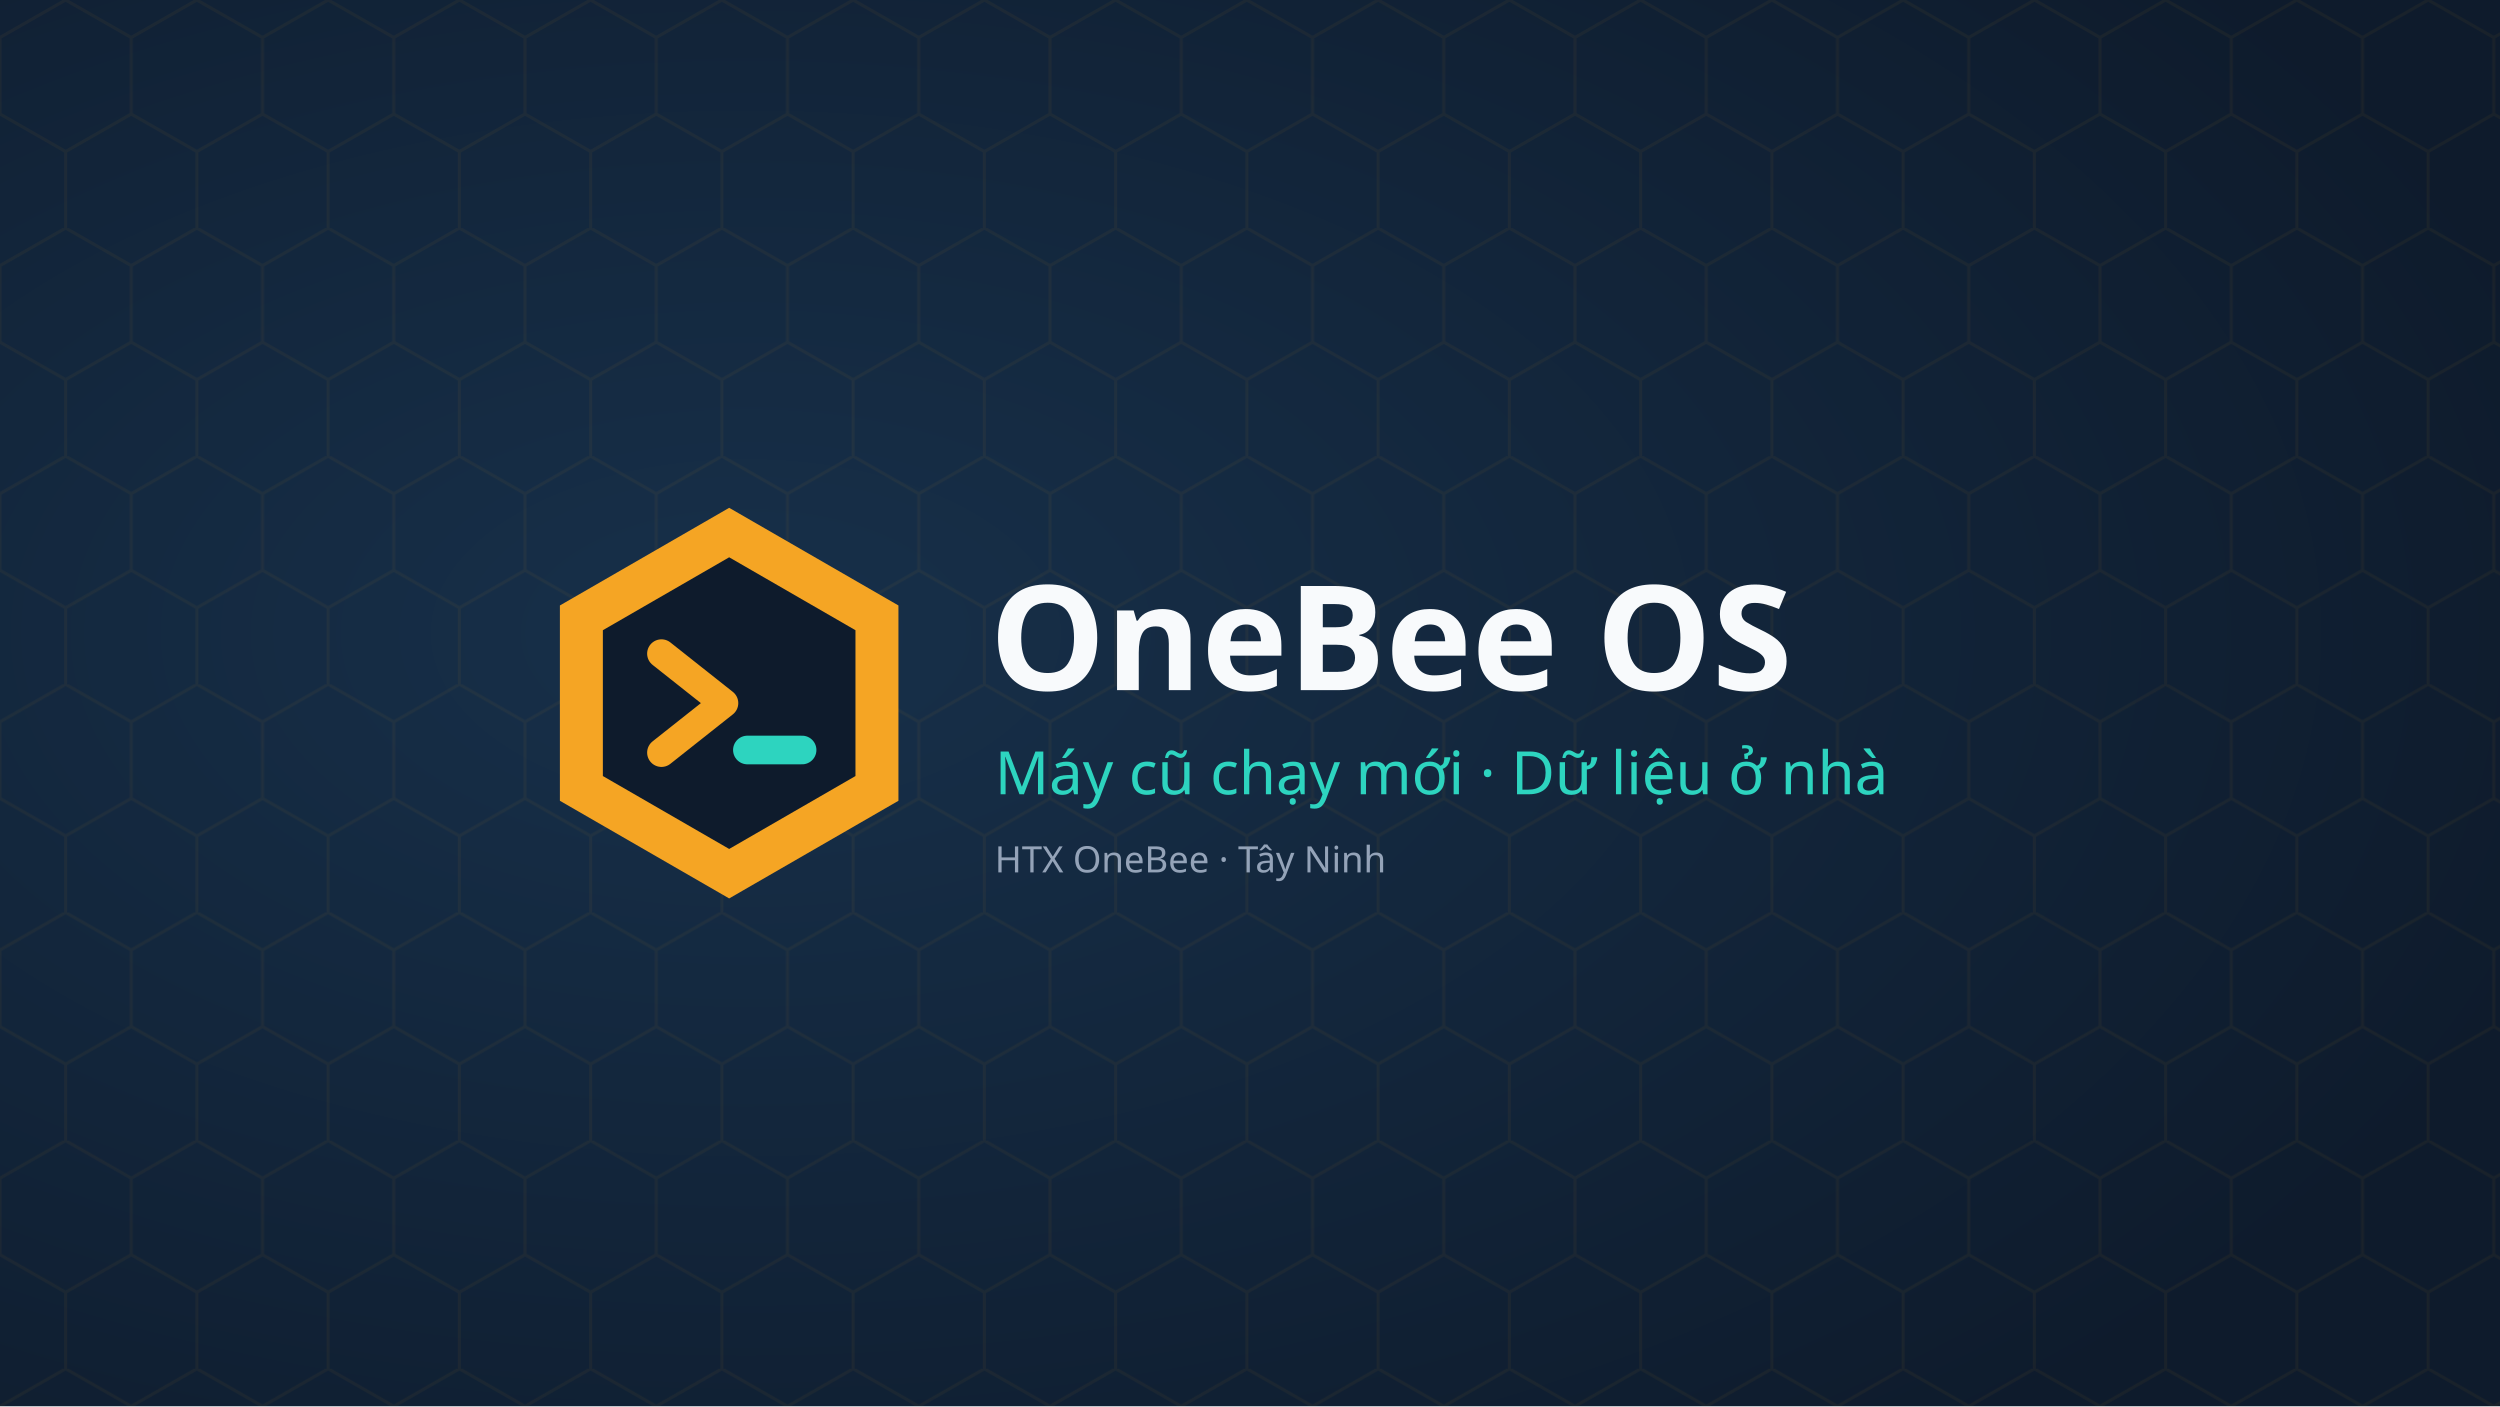
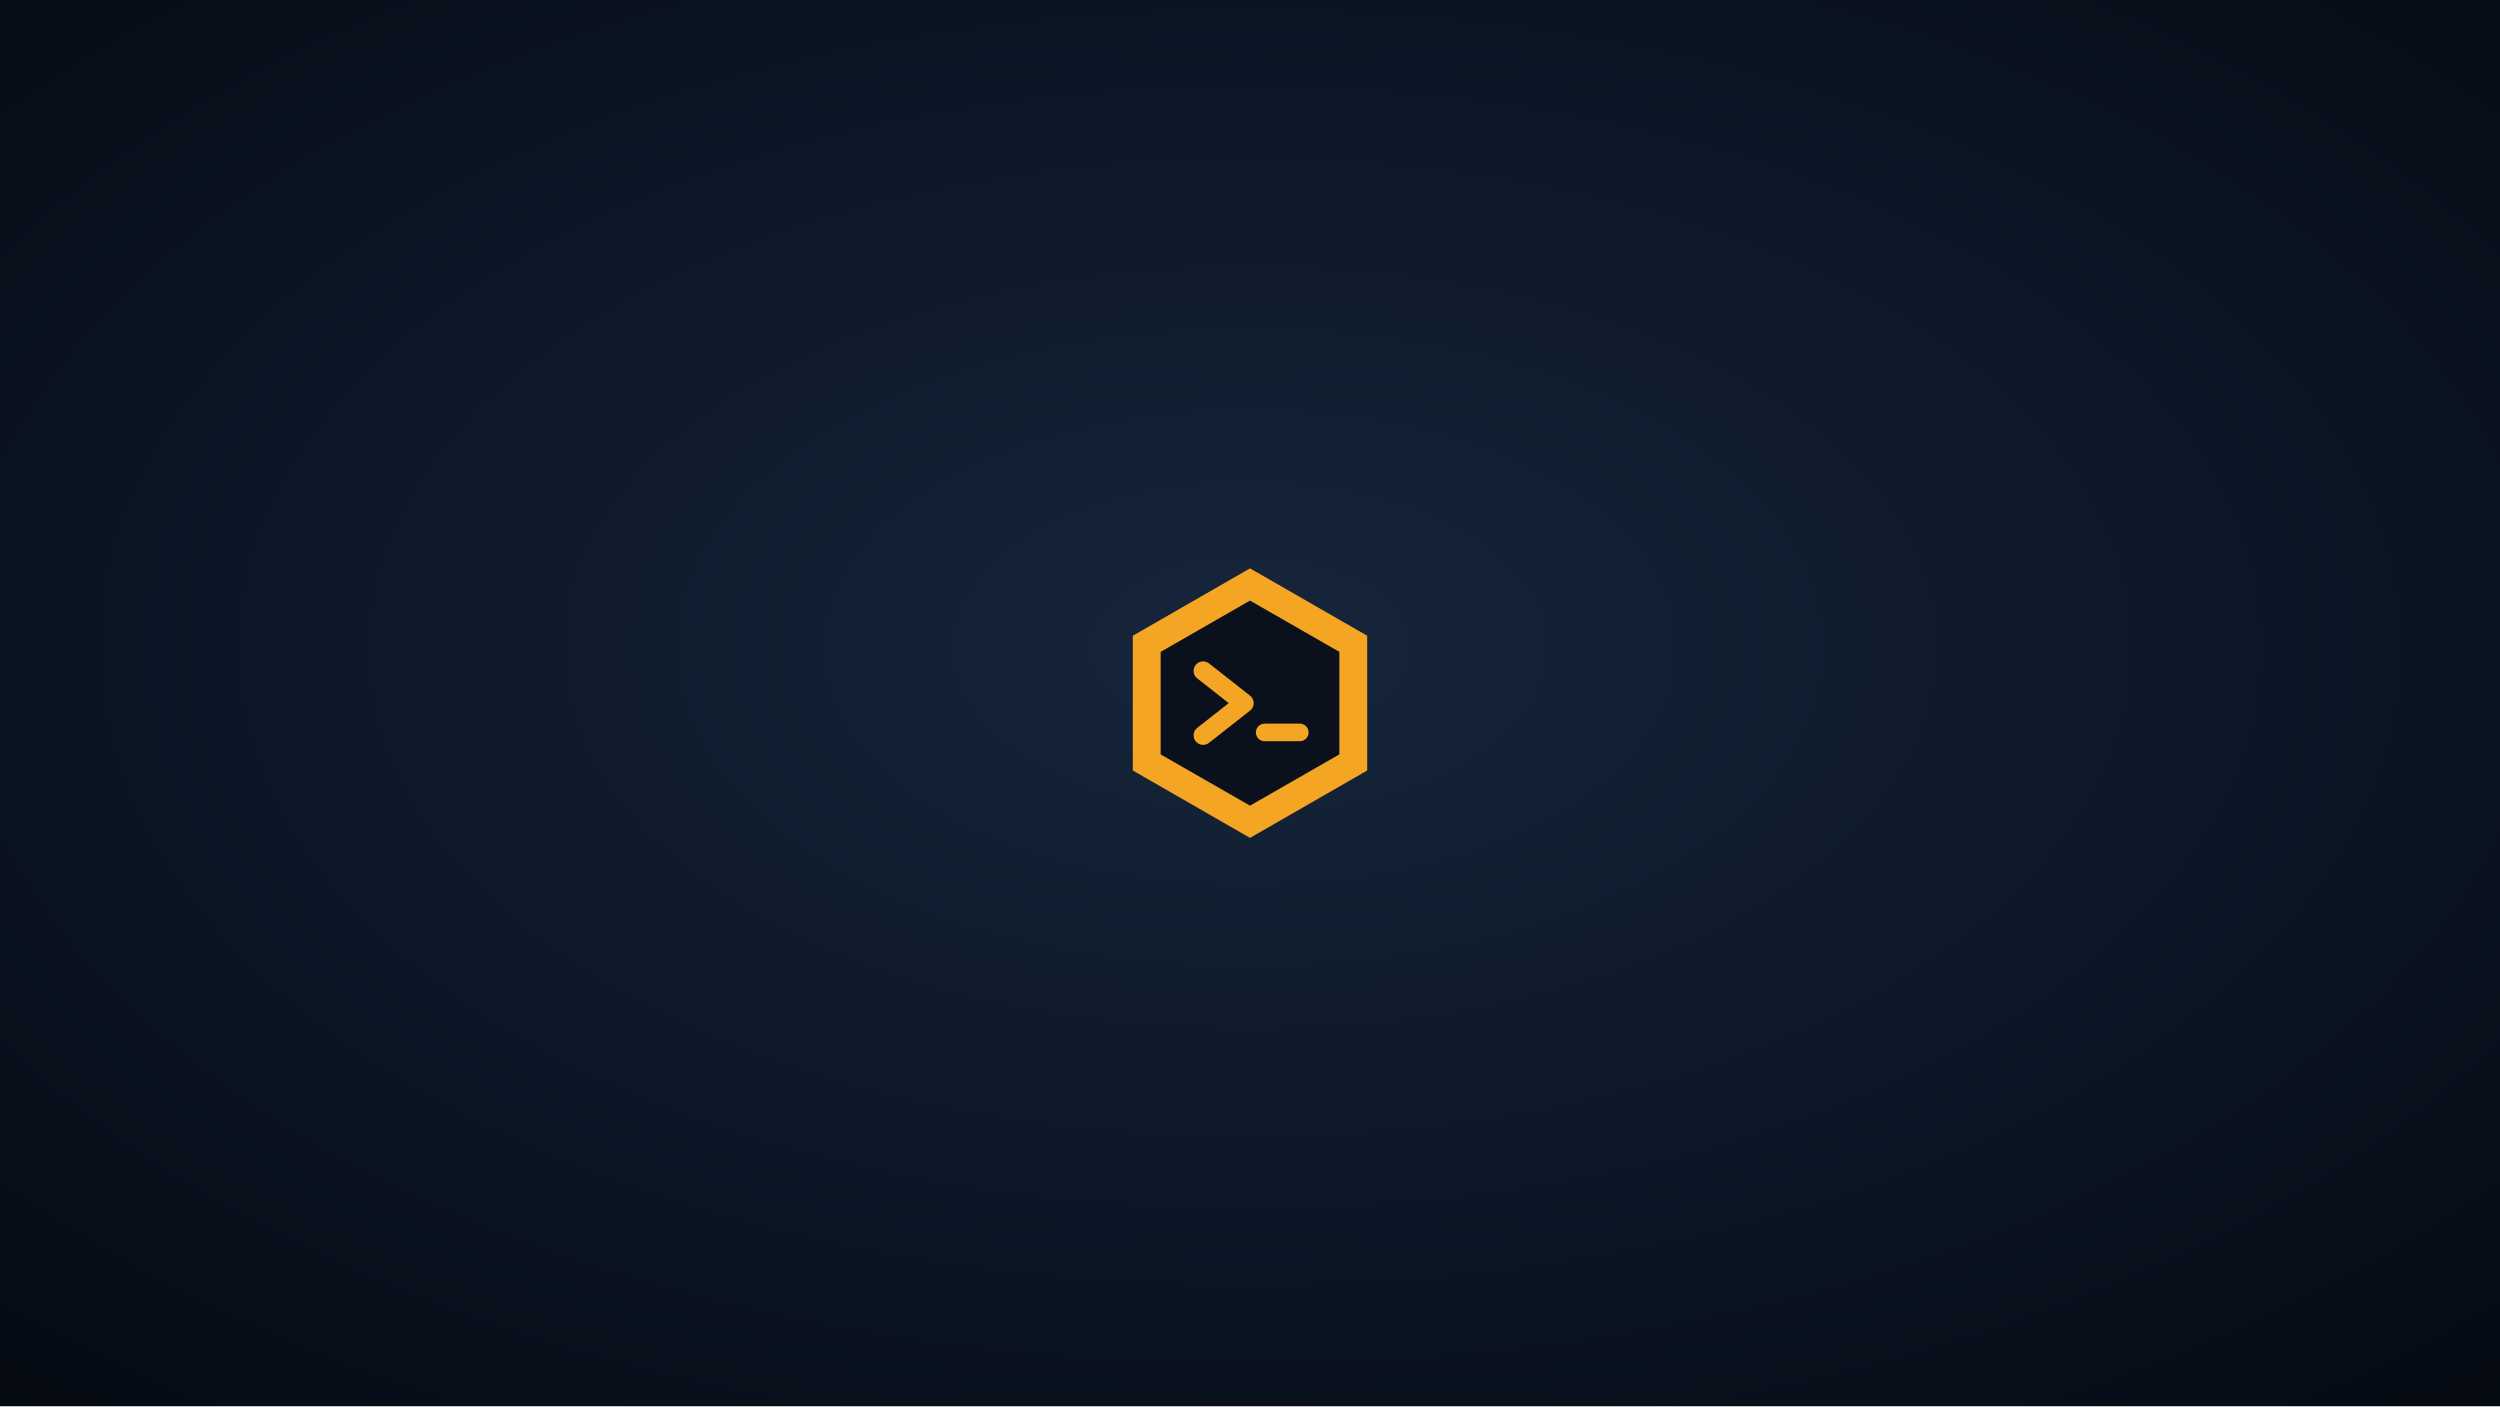
- <svg xmlns="http://www.w3.org/2000/svg" width="1920" height="1080" viewBox="0 0 1920 1080">
+ <svg xmlns="http://www.w3.org/2000/svg" viewBox="0 0 2560 1440" width="2560" height="1440">
  <defs>
-     <radialGradient id="glow" cx="30%" cy="45%" r="75%">
-       <stop offset="0" stop-color="#17304A" />
-       <stop offset="1" stop-color="#0E1B2C" />
+     <radialGradient id="nen" cx="50%" cy="46%" r="75%">
+       <stop offset="0" stop-color="#16263B" />
+       <stop offset="0.55" stop-color="#0C1626" />
+       <stop offset="1" stop-color="#050A12" />
    </radialGradient>
-     <pattern id="hex" width="84" height="146" patternUnits="userSpaceOnUse" patternTransform="scale(1.2)">
-       <path d="M42 0 L84 24 L84 73 L42 97 L0 73 L0 24 Z M42 97 L42 146" fill="none" stroke="#F5A524" stroke-opacity="0.05" stroke-width="2" />
-     </pattern>
  </defs>
-   <rect width="1920" height="1080" fill="url(#glow)" />
-   <rect width="1920" height="1080" fill="url(#hex)" />
-   <g transform="translate(560 540)">
-     <polygon points="0,-150 130,-75 130,75 0,150 -130,75 -130,-75" fill="#F5A524" />
-     <polygon points="0,-112 97,-56 97,56 0,112 -97,56 -97,-56" fill="#0E1B2C" />
-     <polyline points="-52,-38 -4,0 -52,38" fill="none" stroke="#F5A524" stroke-width="22" stroke-linecap="round" stroke-linejoin="round" />
-     <line x1="14" y1="36" x2="56" y2="36" stroke="#2DD4BF" stroke-width="22" stroke-linecap="round" />
+   <rect width="2560" height="1440" fill="url(#nen)" />
+   <g transform="translate(1280 720) scale(1.5) translate(-100 -100)">
+     <polygon points="100,8 180,54 180,146 100,192 20,146 20,54" fill="#F5A524" />
+     <polygon points="100,30 161,65 161,135 100,170 39,135 39,65" fill="#0A111C" />
+     <path d="M68 78 L96 100 L68 122" stroke="#F5A524" stroke-width="13" fill="none" stroke-linecap="round" stroke-linejoin="round" />
+     <rect x="104" y="114" width="36" height="12" rx="6" fill="#F5A524" />
  </g>
-   <text x="760" y="530" font-family="Noto Sans, DejaVu Sans, sans-serif" font-size="112" font-weight="700" fill="#F8FAFC">OneBee OS</text>
-   <text x="764" y="610" font-family="Noto Sans, DejaVu Sans, sans-serif" font-size="46" fill="#2DD4BF">Máy cũ chạy mới · Dữ liệu ở nhà</text>
-   <text x="764" y="670" font-family="Noto Sans, DejaVu Sans, sans-serif" font-size="28" fill="#94A3B8">HTX OneBee · Tây Ninh</text>
</svg>
